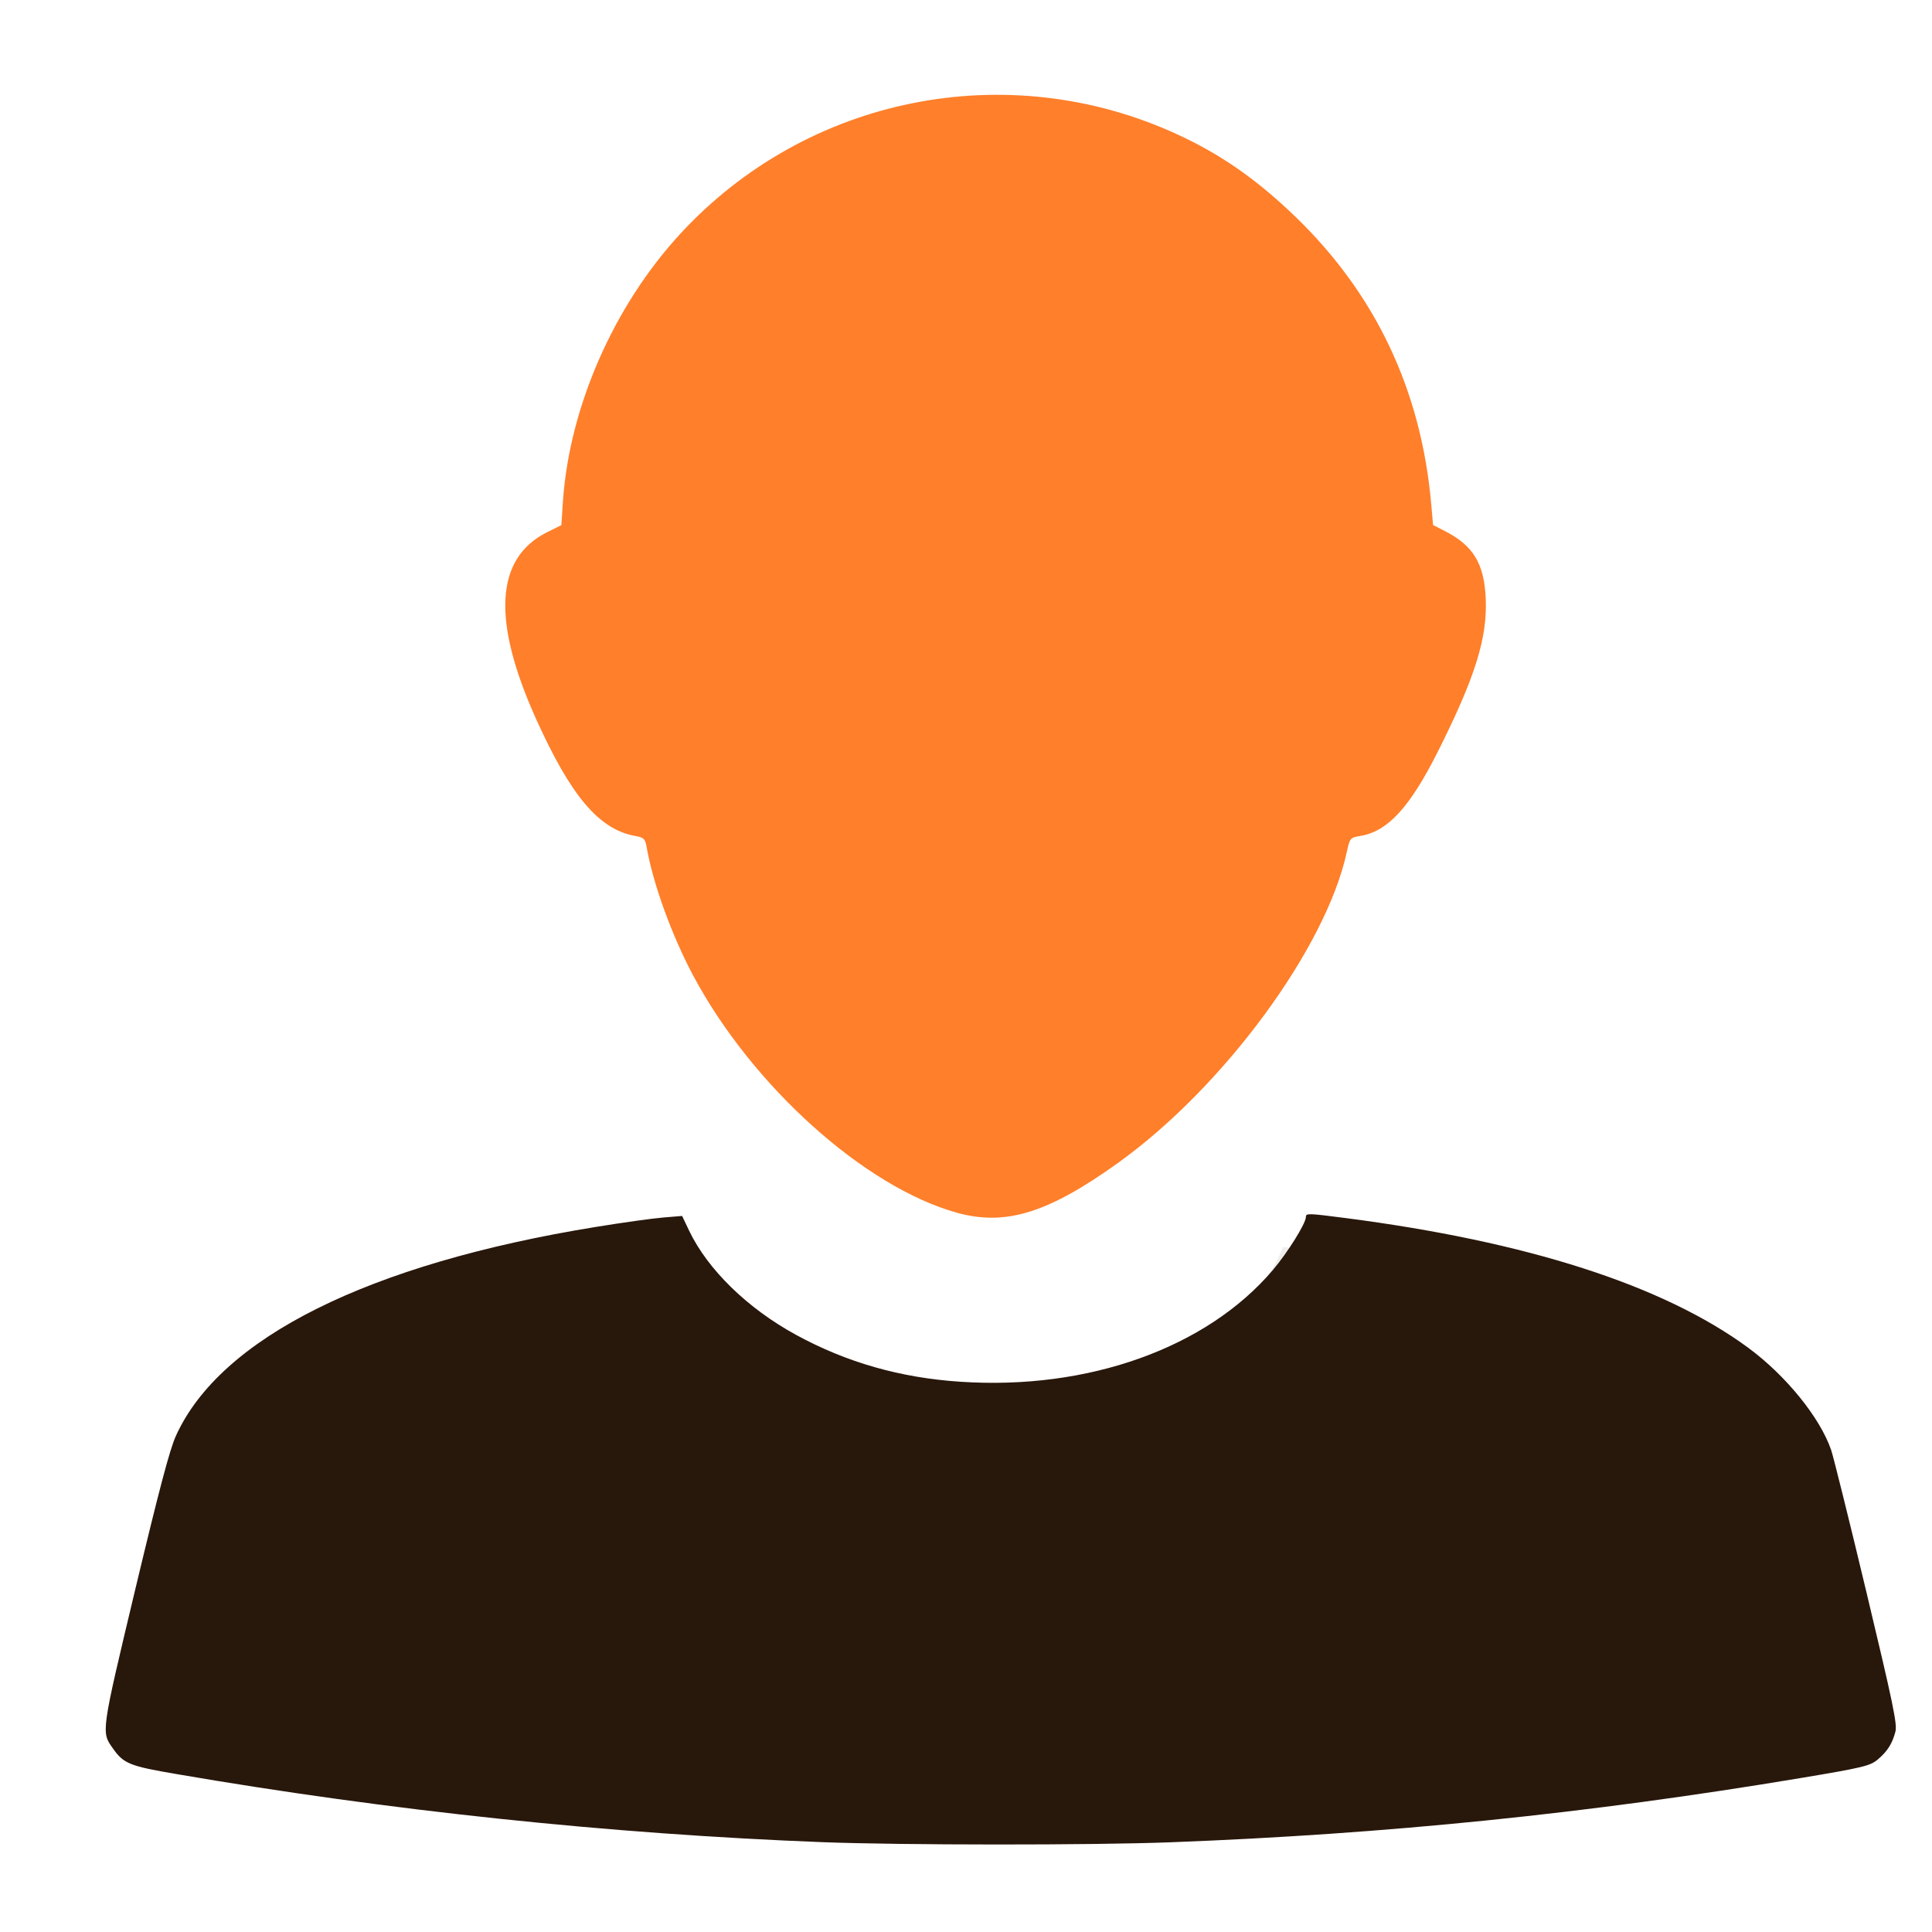
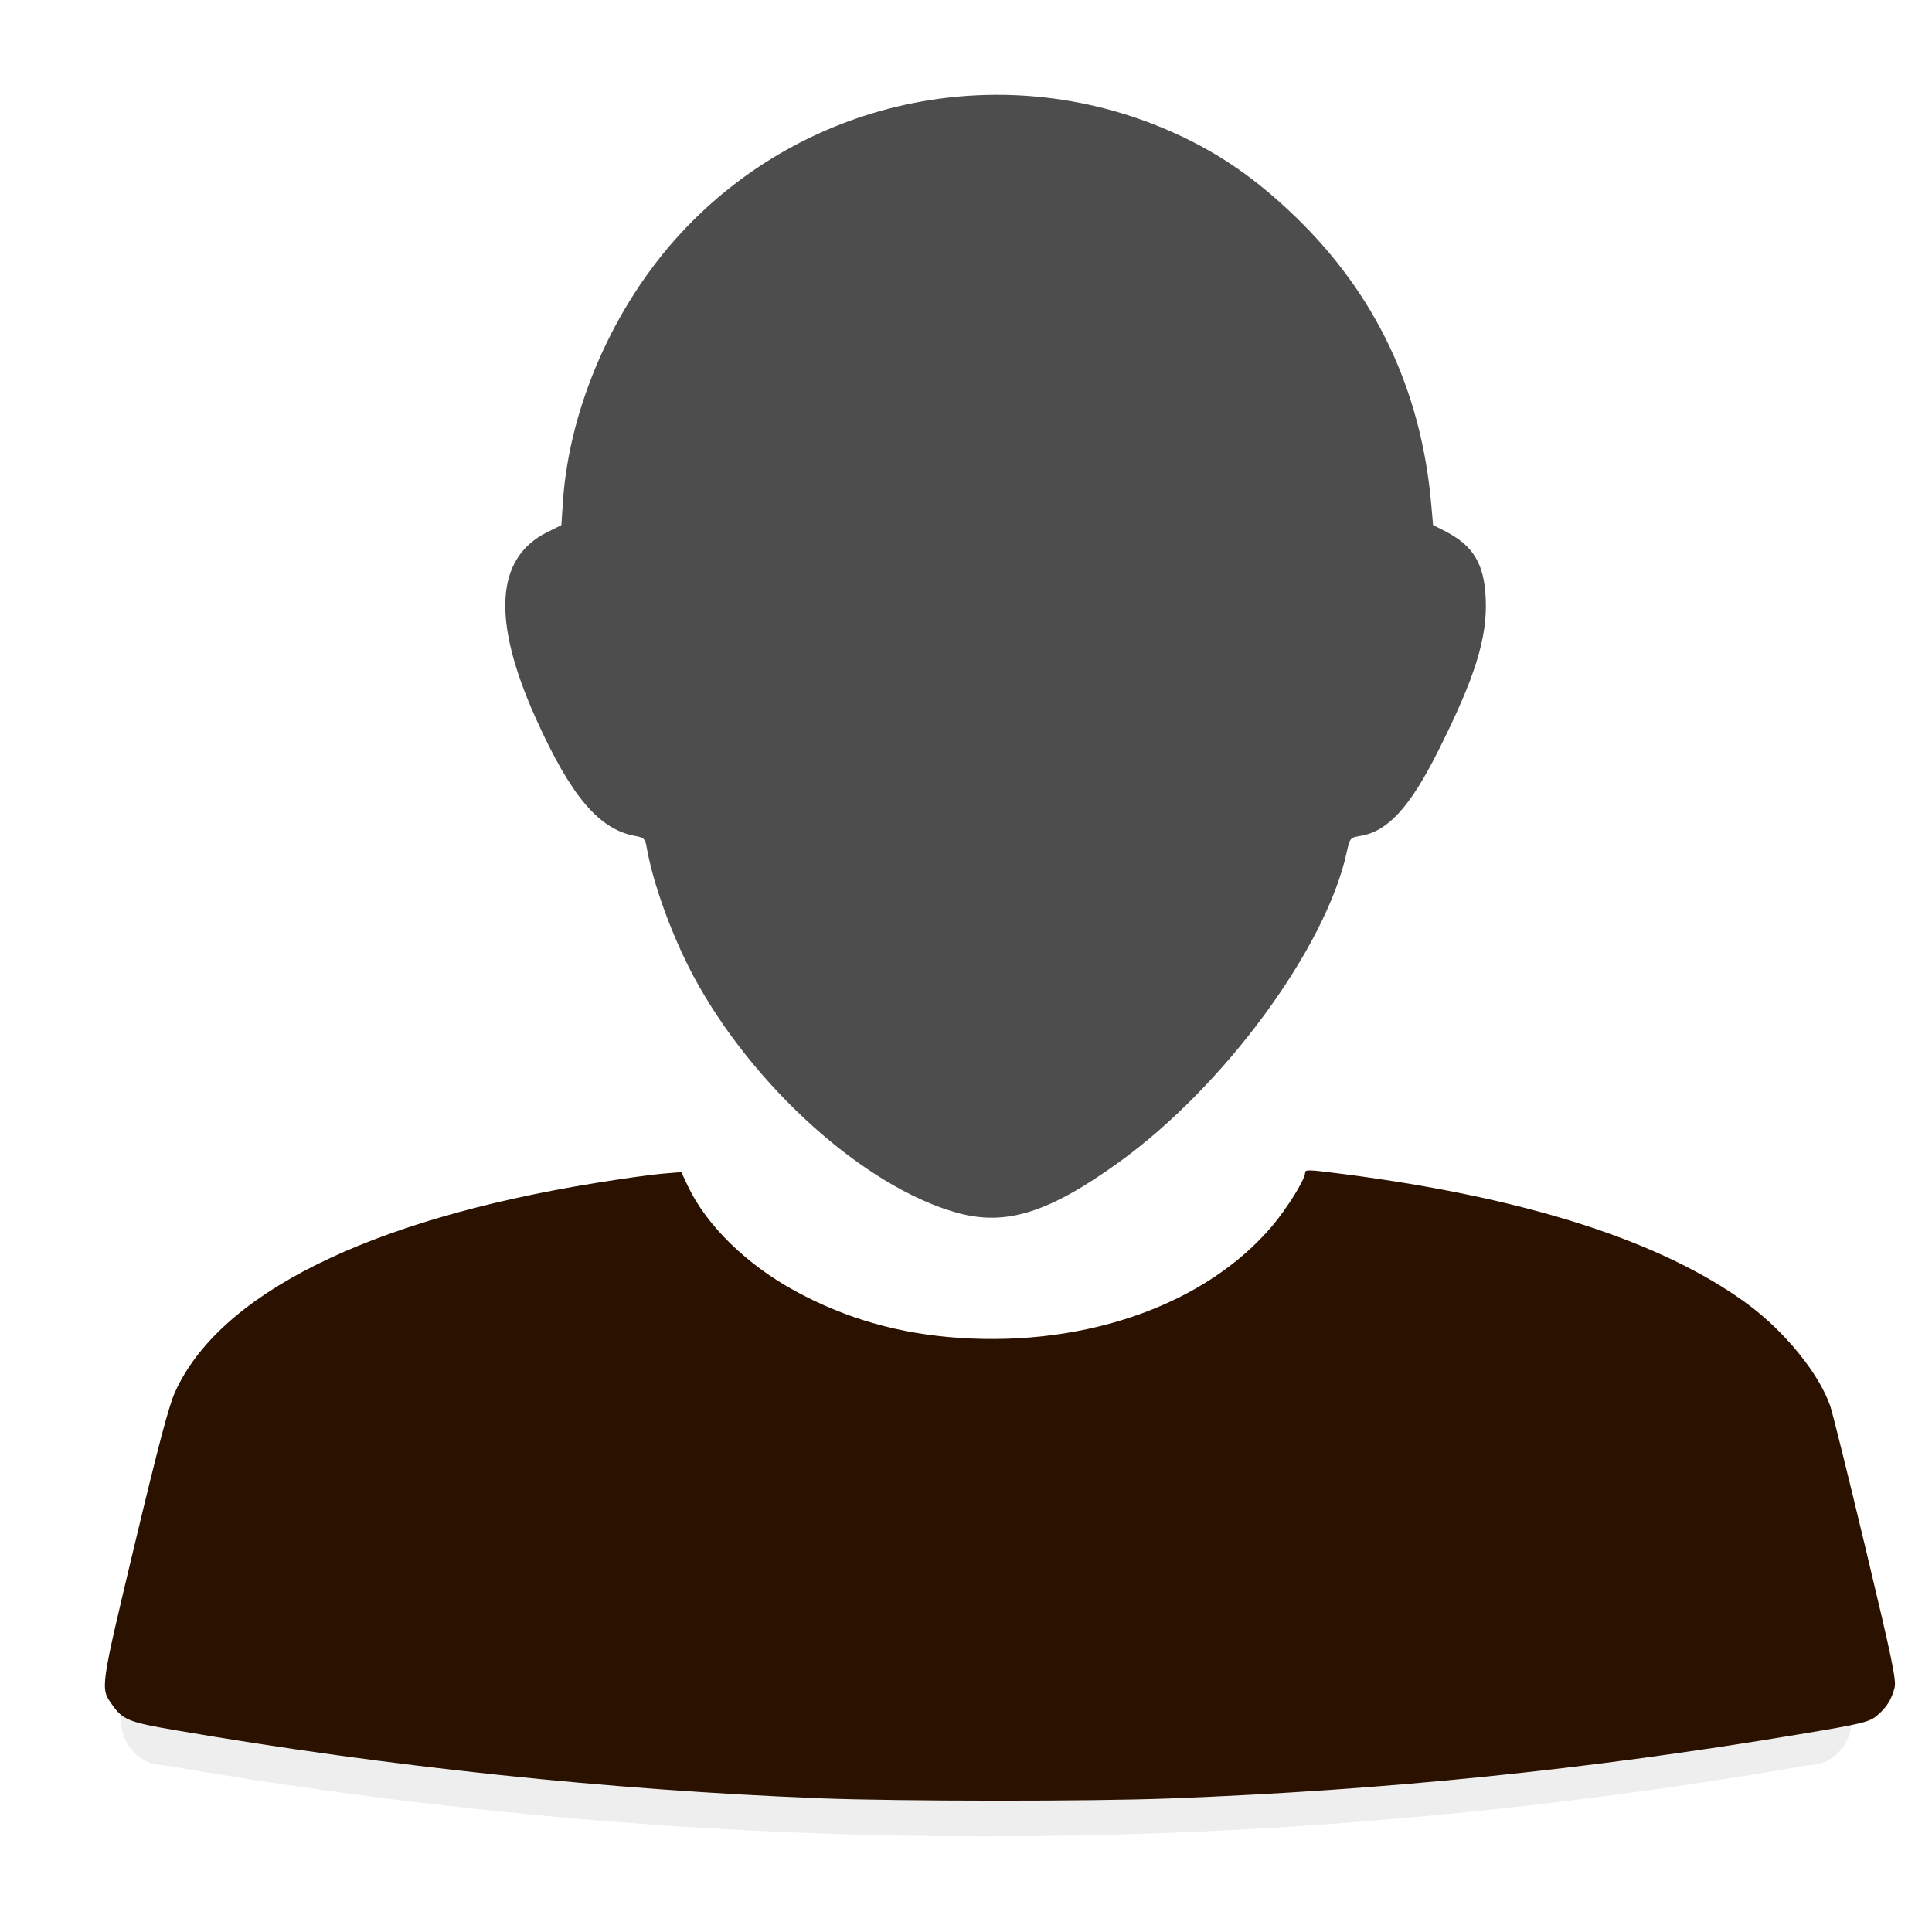
<svg xmlns="http://www.w3.org/2000/svg" style="fill-rule:evenodd;clip-rule:evenodd;stroke-linejoin:round;stroke-miterlimit:2" width="100%" height="100%" viewBox="0 0 16 16" xml:space="preserve" version="1.1" id="svg9">
  <defs id="defs3">
    <style id="current-color-scheme" type="text/css">
   .ColorScheme-Text { color:#dfdfdf; } .ColorScheme-Highlight { color:#4285f4; } .ColorScheme-NeutralText { color:#ff9800; } .ColorScheme-PositiveText { color:#4caf50; } .ColorScheme-NegativeText { color:#f44336; }
  </style>
  </defs>
  <path style="fill:currentColor;fill-opacity:0.5;stroke-width:1.059" class="ColorScheme-Text" d="m 10.626,10.327 c -0.297,0.745 -1.311,1.314 -2.509,1.314 -1.198,0 -2.202,-0.559 -2.499,-1.303 -2.529,0.274 -3.854,1.009 -4.121,1.887 L 1,14.236 c 0,0.219 0.164,0.383 0.358,0.383 4.539,0.784 9.08,0.786 13.619,0 0.195,0 0.358,-0.164 0.358,-0.383 l -0.498,-2.004 c -0.273,-0.9 -1.642,-1.643 -4.213,-1.905 z" id="path5" />
  <path style="fill:currentColor;" class="ColorScheme-Text" d="M8.01,1.465c-1.634,-0 -2.965,1.384 -3.018,3.116c-0.036,0.009 -0.081,0.027 -0.116,0.054c-0.375,0.205 -0.336,0.712 -0.077,1.302c0.205,0.482 0.434,0.903 0.773,0.894c0.25,1.581 1.718,2.76 2.429,2.76c0.711,-0 2.273,-1.544 2.464,-2.76c0.331,0.009 0.538,-0.423 0.743,-0.905c0.259,-0.59 0.32,-1.086 -0.055,-1.291c-0.036,-0.027 -0.071,-0.045 -0.116,-0.054c-0.045,-1.732 -1.384,-3.116 -3.018,-3.116l-0.009,-0Z" id="path7" />
-   <path style="fill:#ff7f2a;stroke-width:0.022" d="M 7.927,10.044 C 7.162,9.832 6.232,8.997 5.742,8.082 5.564,7.748 5.408,7.319 5.355,7.015 5.343,6.946 5.332,6.936 5.26,6.923 4.961,6.869 4.728,6.594 4.439,5.953 4.072,5.138 4.102,4.624 4.528,4.409 L 4.649,4.349 4.662,4.151 C 4.716,3.37 5.083,2.533 5.635,1.935 6.684,0.798 8.341,0.466 9.746,1.111 10.108,1.277 10.405,1.484 10.723,1.79 c 0.669,0.644 1.047,1.442 1.13,2.387 l 0.015,0.171 0.096,0.049 c 0.236,0.12 0.327,0.269 0.34,0.558 0.015,0.327 -0.087,0.653 -0.394,1.265 -0.234,0.466 -0.417,0.666 -0.645,0.703 -0.084,0.014 -0.086,0.017 -0.112,0.135 C 10.982,7.849 10.136,9 9.264,9.627 8.683,10.045 8.33,10.155 7.927,10.044 Z" id="path255" />
-   <path style="fill:#28170b;stroke-width:0.021" d="M 6.81,15.256 C 5.05,15.188 3.23,14.996 1.461,14.692 1.074,14.626 1.024,14.606 0.936,14.481 c -0.099,-0.139 -0.101,-0.123 0.186,-1.326 0.196,-0.819 0.283,-1.149 0.334,-1.262 0.367,-0.814 1.599,-1.427 3.478,-1.732 0.22,-0.036 0.471,-0.071 0.558,-0.078 l 0.157,-0.013 0.058,0.122 c 0.154,0.322 0.484,0.644 0.886,0.863 0.418,0.228 0.862,0.355 1.36,0.388 1.06,0.071 2.04,-0.28 2.588,-0.925 0.123,-0.145 0.274,-0.387 0.274,-0.44 0,-0.031 0.017,-0.031 0.325,0.009 1.509,0.195 2.633,0.557 3.336,1.073 0.313,0.23 0.597,0.58 0.689,0.849 0.019,0.056 0.151,0.587 0.293,1.181 0.221,0.924 0.255,1.089 0.239,1.151 -0.026,0.099 -0.066,0.163 -0.147,0.231 -0.062,0.052 -0.122,0.067 -0.638,0.153 -1.76,0.294 -3.428,0.464 -5.219,0.532 -0.655,0.025 -2.231,0.024 -2.883,-0.001 z" id="path533" />
+   <path style="fill:#4d4d4d;stroke-width:0.022" d="M 7.927,10.044 C 7.162,9.832 6.232,8.997 5.742,8.082 5.564,7.748 5.408,7.319 5.355,7.015 5.343,6.946 5.332,6.936 5.26,6.923 4.961,6.869 4.728,6.594 4.439,5.953 4.072,5.138 4.102,4.624 4.528,4.409 L 4.649,4.349 4.662,4.151 C 4.716,3.37 5.083,2.533 5.635,1.935 6.684,0.798 8.341,0.466 9.746,1.111 10.108,1.277 10.405,1.484 10.723,1.79 c 0.669,0.644 1.047,1.442 1.13,2.387 l 0.015,0.171 0.096,0.049 c 0.236,0.12 0.327,0.269 0.34,0.558 0.015,0.327 -0.087,0.653 -0.394,1.265 -0.234,0.466 -0.417,0.666 -0.645,0.703 -0.084,0.014 -0.086,0.017 -0.112,0.135 C 10.982,7.849 10.136,9 9.264,9.627 8.683,10.045 8.33,10.155 7.927,10.044 Z" id="path255" />
+   <path style="fill:#2b1100;stroke-width:0.021" d="m 6.803,14.893 c -1.76,-0.069 -3.579,-0.26 -5.349,-0.564 -0.387,-0.066 -0.437,-0.086 -0.525,-0.211 -0.099,-0.139 -0.101,-0.123 0.186,-1.326 0.196,-0.819 0.283,-1.149 0.334,-1.262 0.367,-0.814 1.599,-1.427 3.478,-1.732 0.22,-0.036 0.471,-0.071 0.558,-0.078 l 0.157,-0.013 0.058,0.122 c 0.154,0.322 0.484,0.644 0.886,0.863 0.418,0.228 0.862,0.355 1.36,0.388 1.06,0.071 2.04,-0.28 2.588,-0.925 0.123,-0.145 0.274,-0.387 0.274,-0.44 0,-0.031 0.017,-0.031 0.325,0.009 1.509,0.195 2.633,0.557 3.336,1.073 0.313,0.23 0.597,0.58 0.689,0.849 0.019,0.056 0.151,0.587 0.293,1.181 0.221,0.924 0.255,1.089 0.239,1.151 -0.026,0.099 -0.066,0.163 -0.147,0.231 -0.062,0.052 -0.122,0.067 -0.638,0.153 -1.76,0.294 -3.428,0.464 -5.219,0.532 -0.655,0.025 -2.231,0.024 -2.883,-0.001 z" id="path533" />
</svg>
